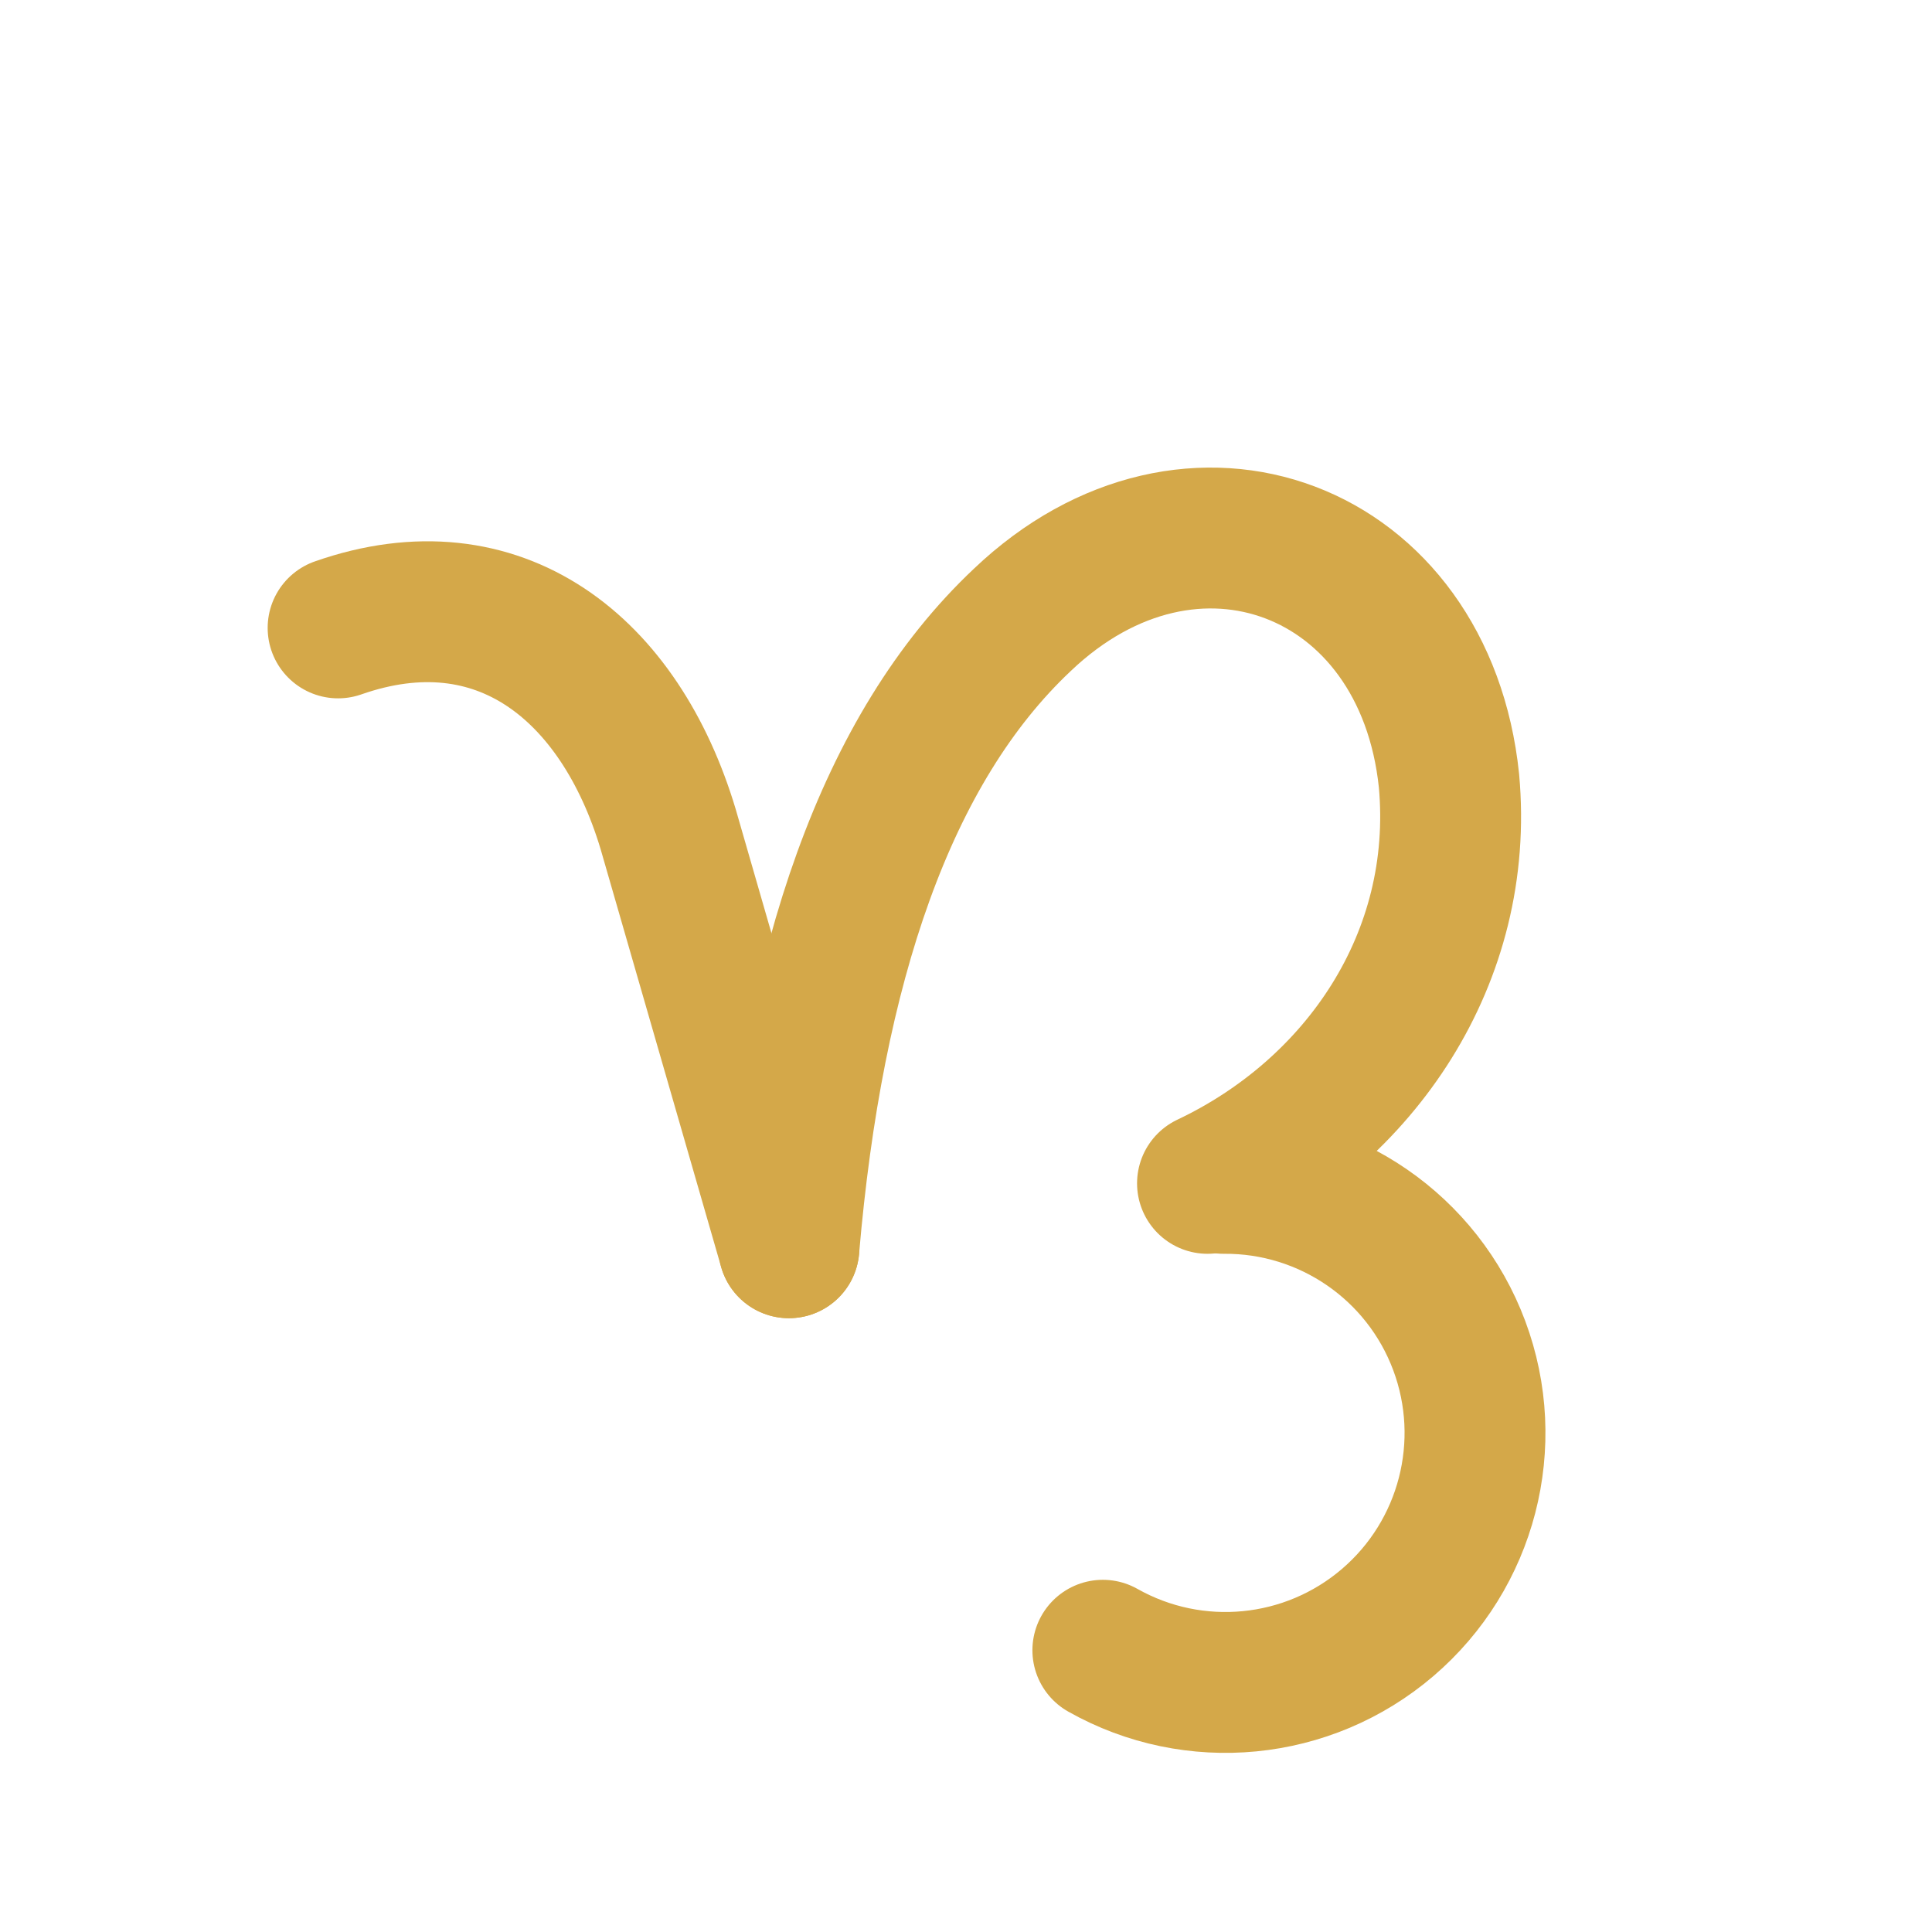
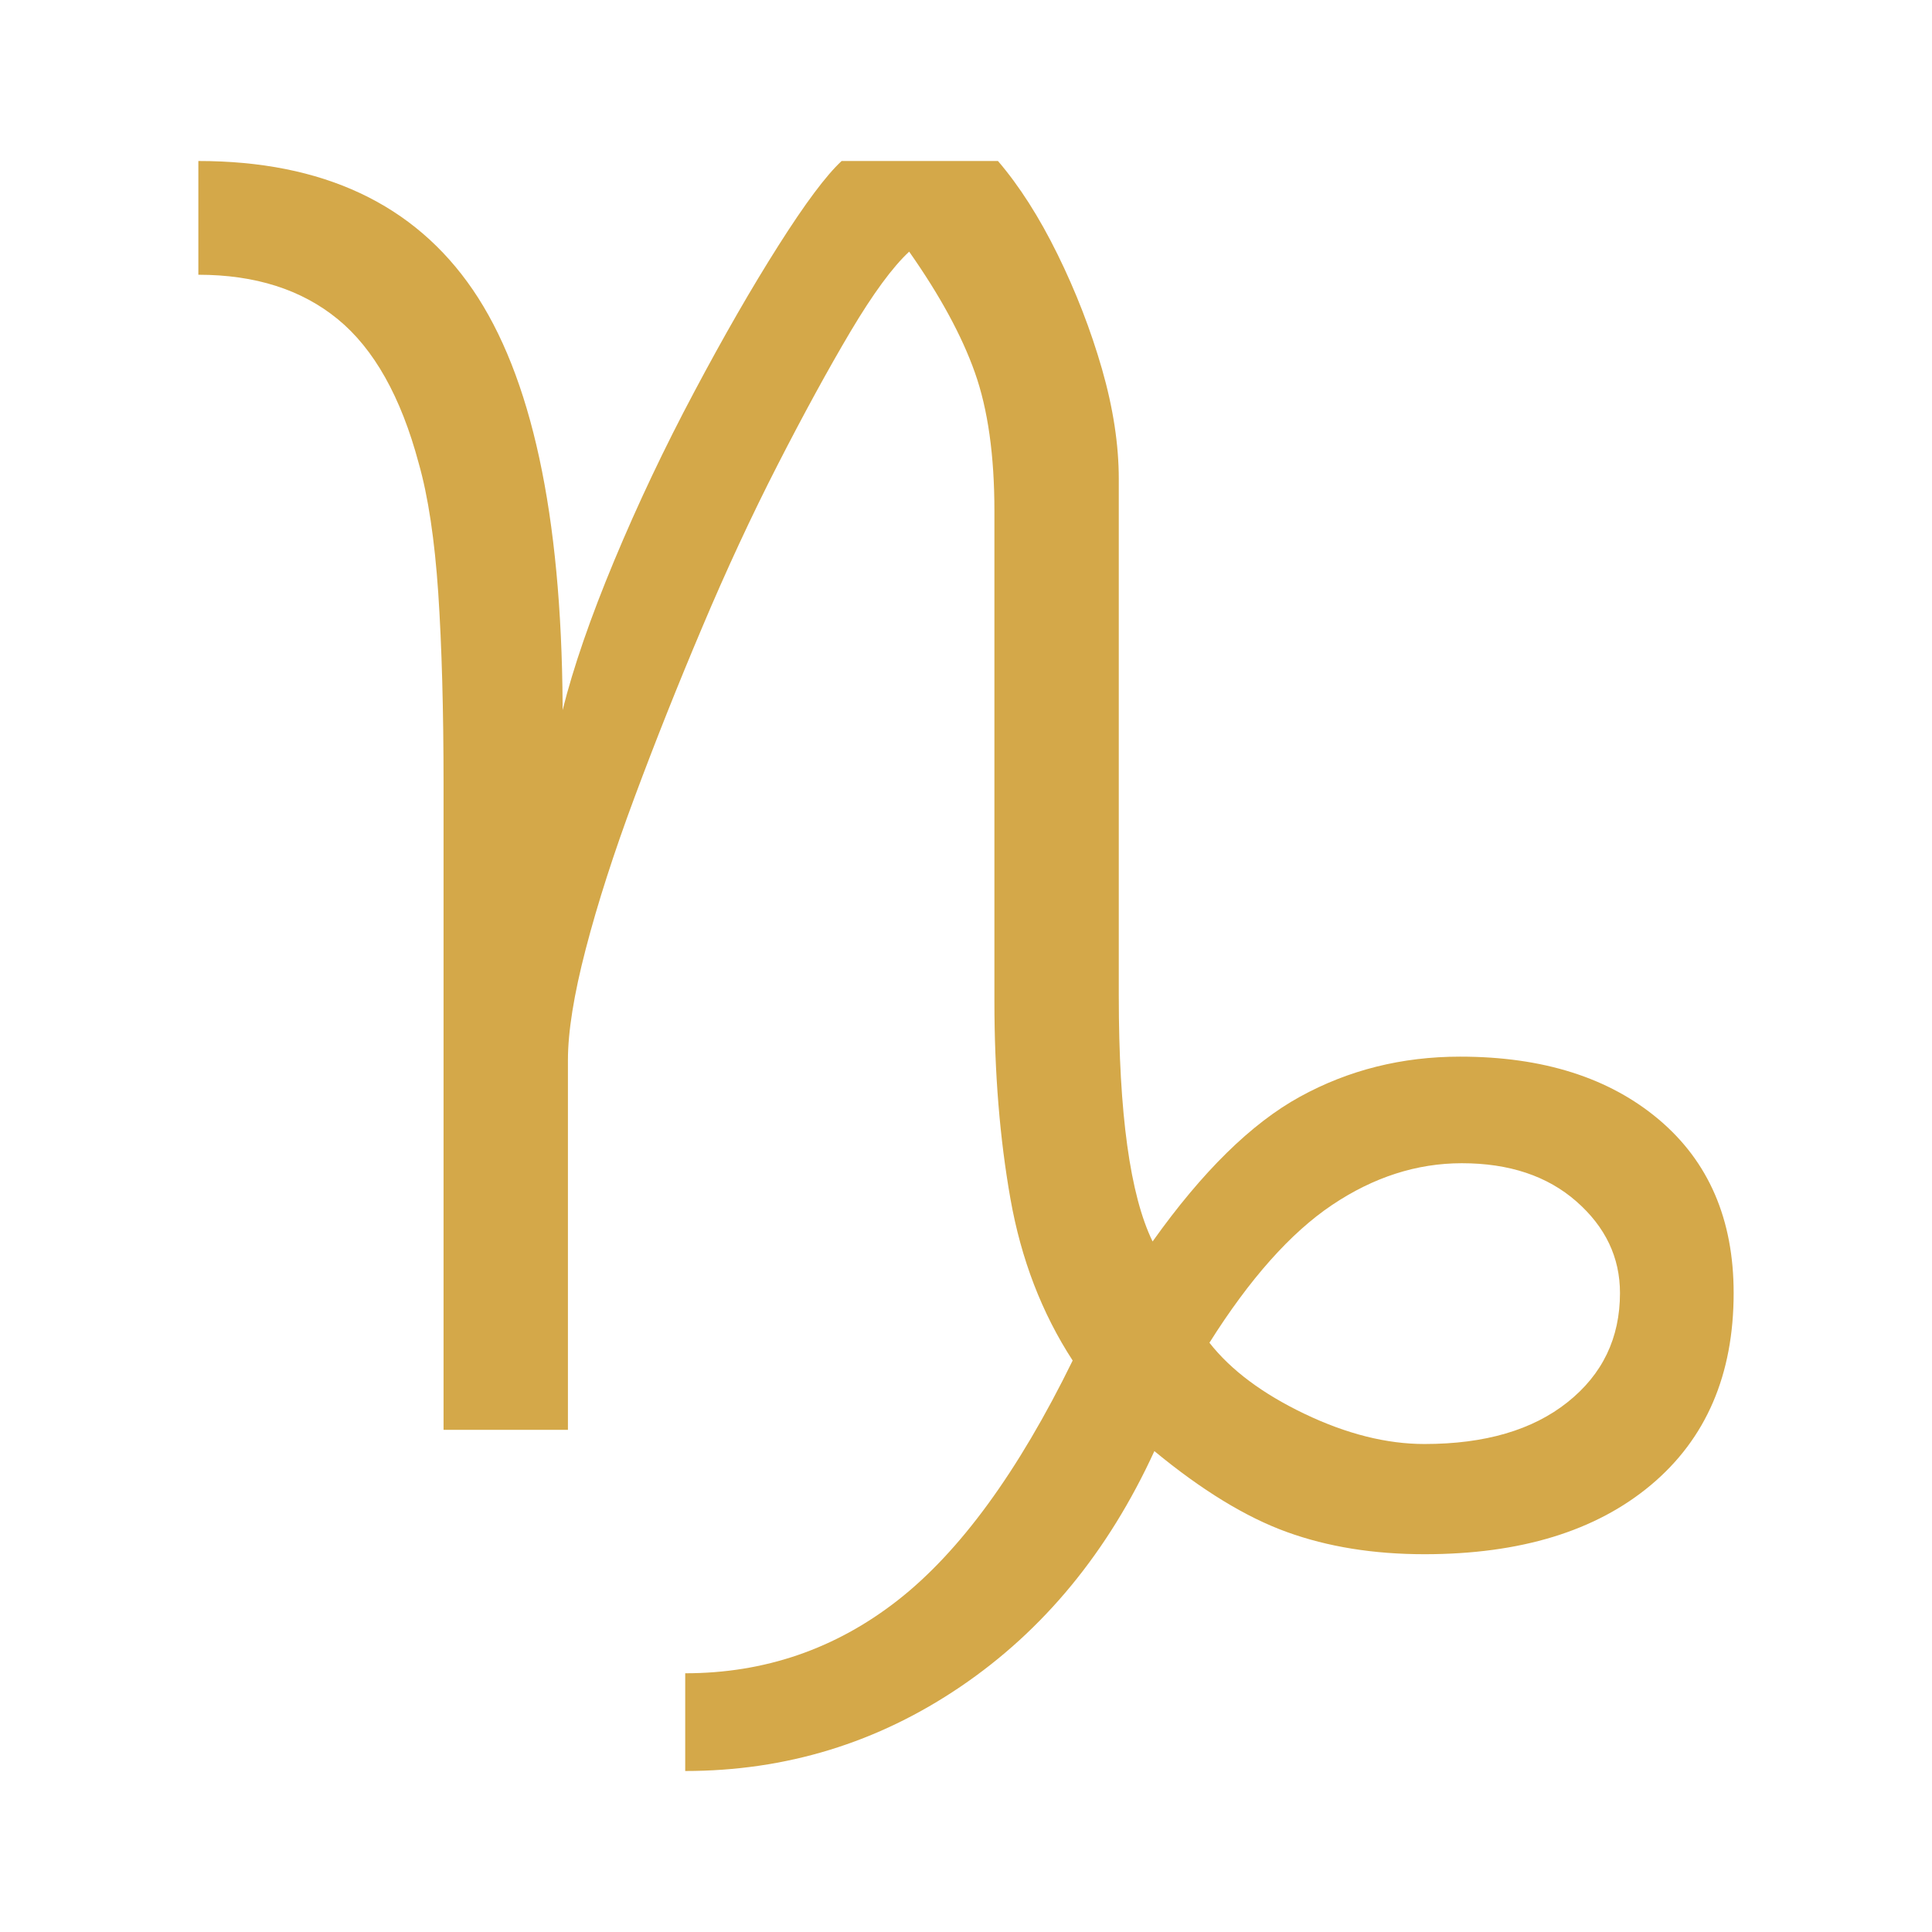
- <svg xmlns="http://www.w3.org/2000/svg" viewBox="0 0 24 24" fill="none" stroke="#d4a849" stroke-width="1.75" stroke-linecap="round" stroke-linejoin="round">
-   <path d="M4.2 7.8c2-.7 3.5.5 4.1 2.5l1.5 5.2" />
-   <path d="M9.8 15.5c.3-3.5 1.2-6.2 2.9-7.8 2.1-2 5-.9 5.3 2 .2 2.2-1.1 4.1-3 5" />
-   <path d="M15.2 14.7a3.1 3.1 0 1 1-1.5 5.8" />
+ <svg xmlns="http://www.w3.org/2000/svg" viewBox="0 0 24 24">
+   <path fill="#d4a849" d="M8.512 22.0V20.786Q9.991 20.786 11.15 19.881Q12.309 18.976 13.325 16.901Q12.751 16.018 12.552 14.892Q12.353 13.766 12.353 12.442V6.349Q12.353 5.311 12.11 4.627Q11.868 3.943 11.294 3.126Q10.985 3.413 10.565 4.119Q10.146 4.826 9.66 5.775Q9.174 6.724 8.722 7.795Q8.269 8.865 7.883 9.903Q7.497 10.94 7.276 11.79Q7.055 12.64 7.055 13.17V17.762H5.51V9.748Q5.51 8.358 5.444 7.364Q5.377 6.371 5.201 5.753Q4.87 4.517 4.196 3.965Q3.523 3.413 2.464 3.413V2Q4.781 2 5.874 3.6Q6.967 5.201 6.989 8.755V8.821Q7.188 8.026 7.629 6.967Q8.071 5.907 8.623 4.87Q9.174 3.832 9.671 3.049Q10.168 2.265 10.455 2H12.397Q12.795 2.464 13.137 3.159Q13.479 3.854 13.689 4.583Q13.898 5.311 13.898 5.951V12.375Q13.898 14.561 14.318 15.422Q15.245 14.119 16.15 13.623Q17.055 13.126 18.137 13.126Q19.682 13.126 20.609 13.909Q21.536 14.693 21.536 16.062Q21.536 17.585 20.51 18.446Q19.483 19.307 17.695 19.307Q16.746 19.307 15.985 19.031Q15.223 18.755 14.34 18.026Q13.479 19.903 11.934 20.951Q10.389 22.0 8.512 22.0ZM17.695 17.938Q18.821 17.938 19.472 17.419Q20.124 16.901 20.124 16.062Q20.124 15.4 19.583 14.925Q19.042 14.45 18.159 14.45Q17.32 14.45 16.547 14.969Q15.775 15.488 15.024 16.68Q15.422 17.188 16.205 17.563Q16.989 17.938 17.695 17.938Z" />
</svg>
